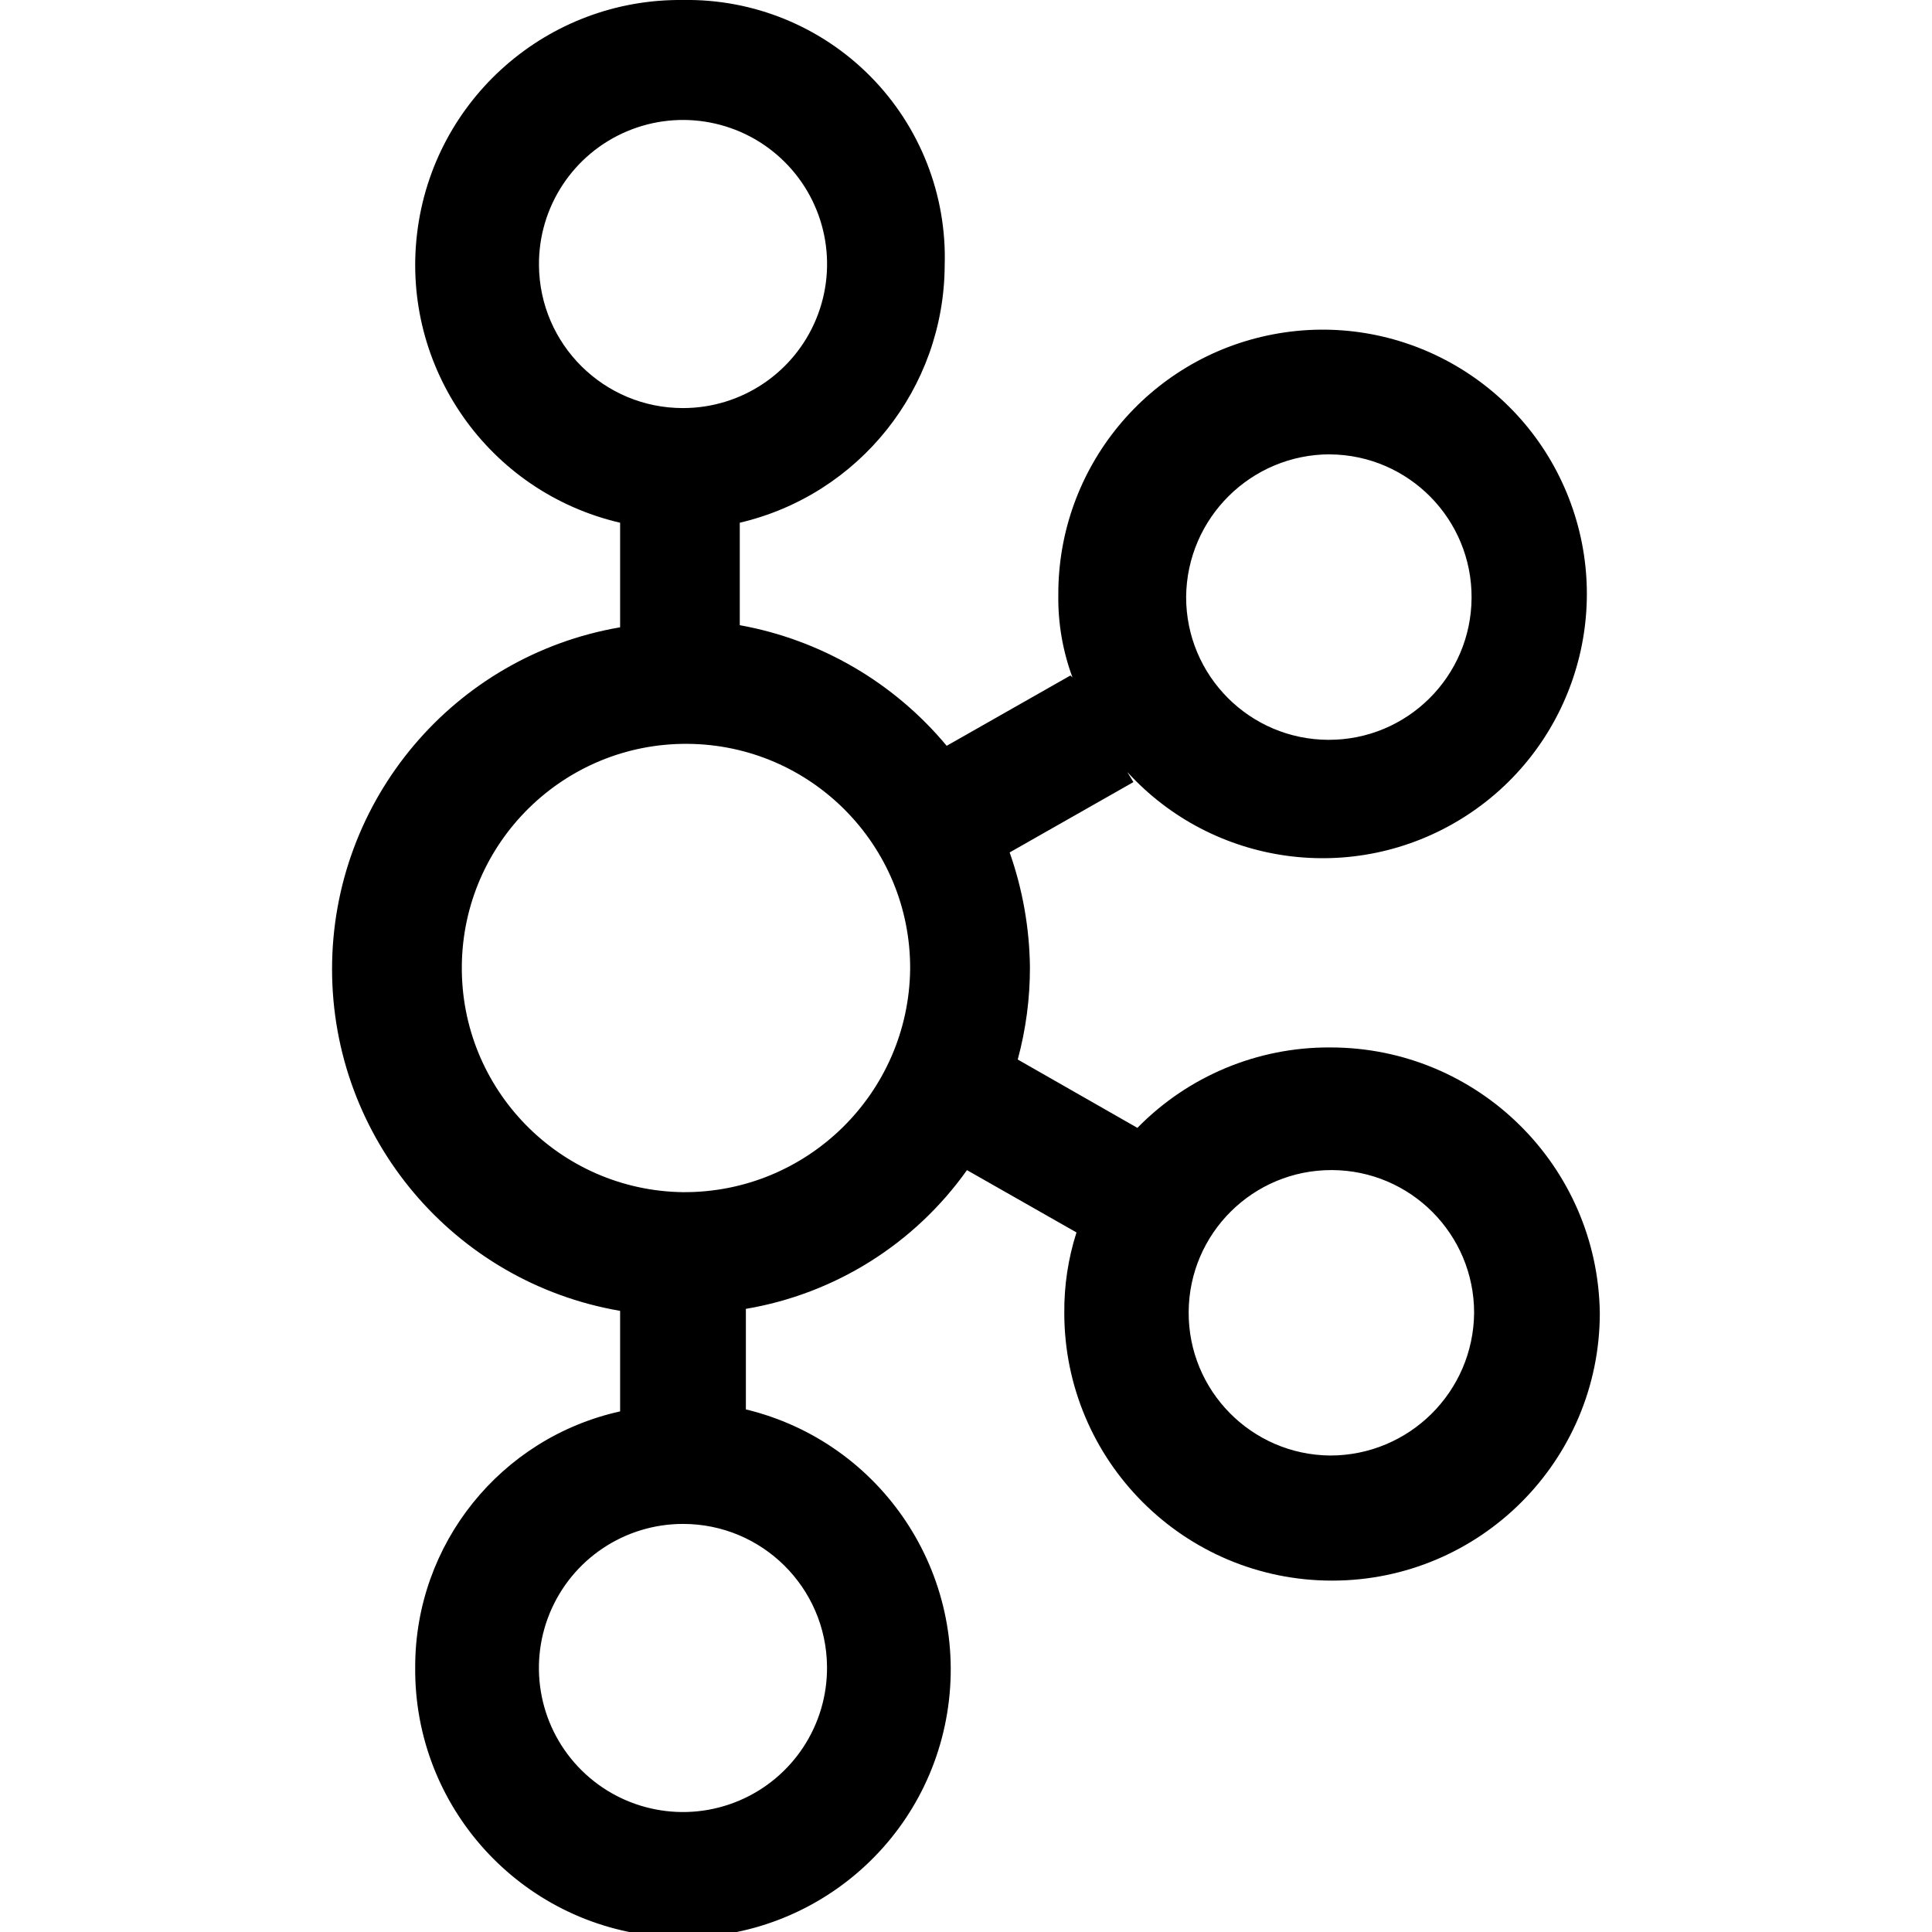
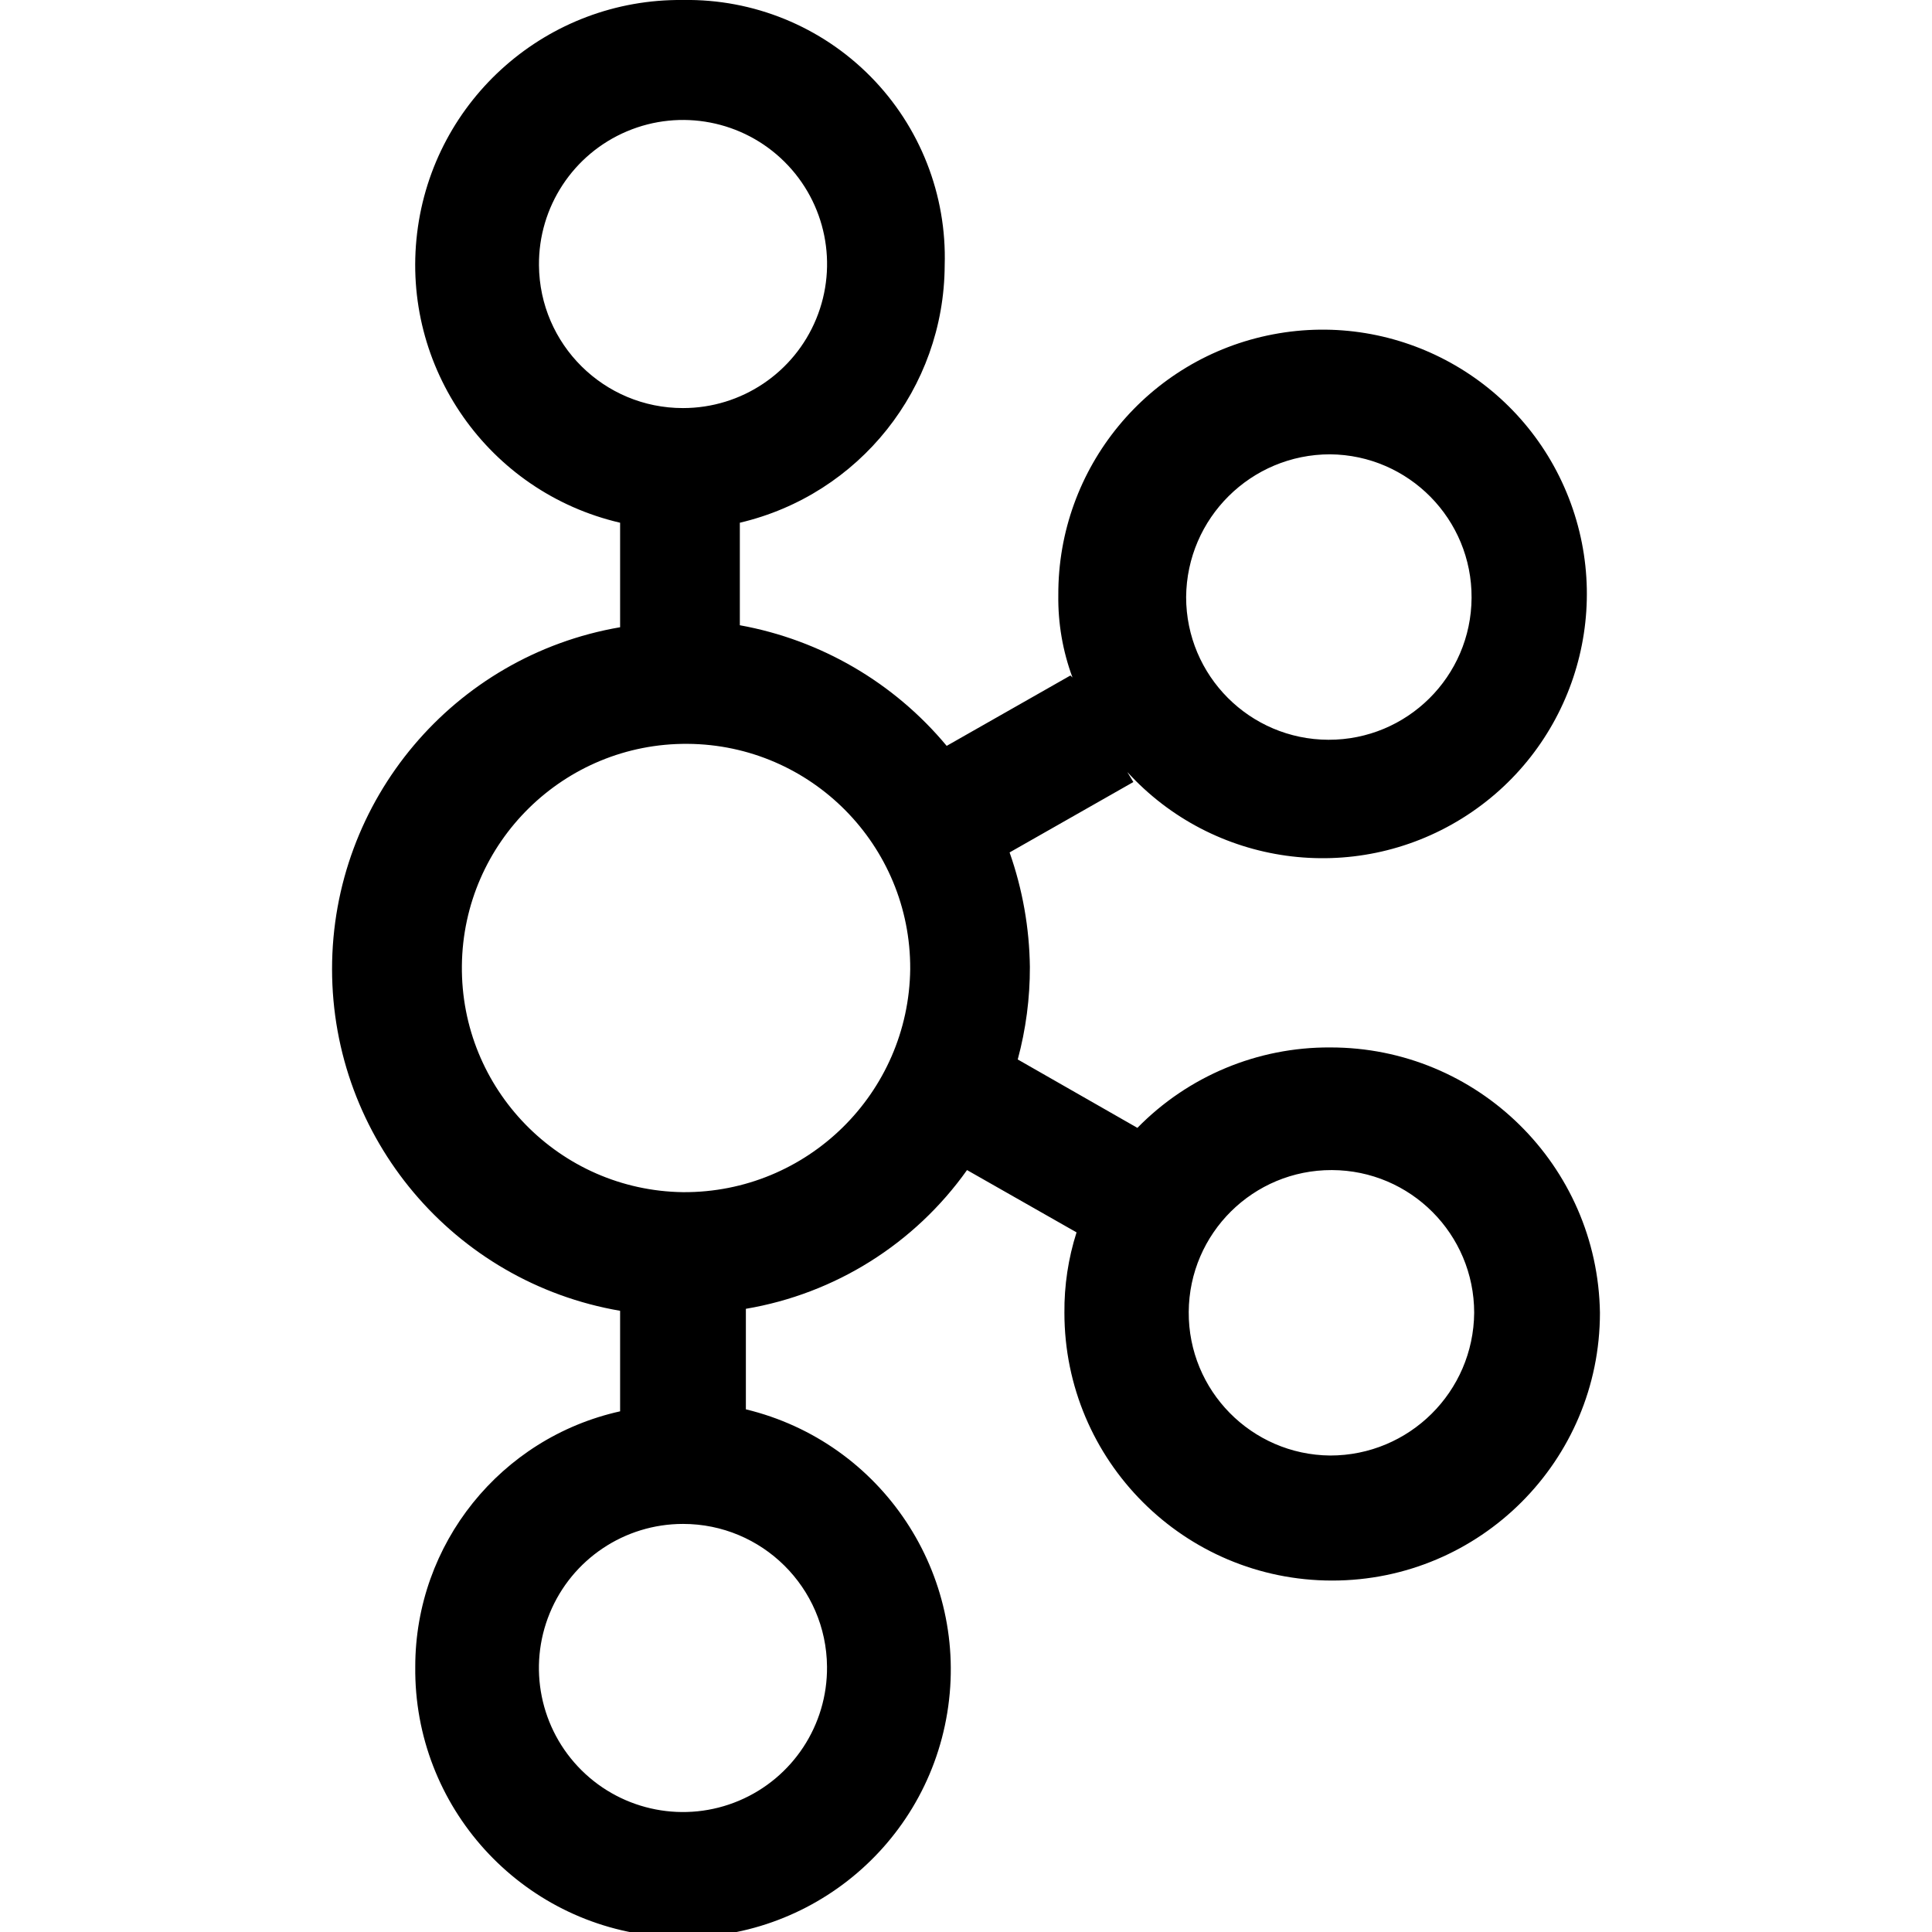
<svg xmlns="http://www.w3.org/2000/svg" viewBox="0 0 32 32">
-   <path d="M22.031,17.349a4.432,4.432,0,0,0-3.192,1.332l-1.982-1.132a5.808,5.808,0,0,0,.202-1.532,5.933,5.933,0,0,0-.336-1.898l2.05-1.165-.101-.167A4.377,4.377,0,1,0,17.529,9.856a3.769,3.769,0,0,0,.235,1.365l-.034-.033-2.05,1.165a5.8,5.8,0,0,0-3.427-1.998V8.658a4.399,4.399,0,0,0,3.394-4.262A4.264,4.264,0,0,0,11.313-0a4.386,4.386,0,0,0-1.042,8.658v1.732a5.744,5.744,0,0,0,0,11.322v1.665a4.333,4.333,0,0,0-3.394,4.229,4.435,4.435,0,1,0,5.477-4.262v-1.665a5.647,5.647,0,0,0,3.662-2.298l1.814,1.032a4.259,4.259,0,0,0-.202,1.332,4.435,4.435,0,0,0,8.87,0A4.462,4.462,0,0,0,22.031,17.349Zm0-9.823A2.364,2.364,0,1,1,19.646,9.89,2.384,2.384,0,0,1,22.031,7.525ZM8.927,4.395a2.386,2.386,0,1,1,2.386,2.364A2.384,2.384,0,0,1,8.927,4.395Zm4.771,23.21a2.386,2.386,0,1,1-2.386-2.364A2.384,2.384,0,0,1,13.698,27.605Zm-2.386-7.859a3.713,3.713,0,1,1,3.763-3.696A3.74,3.74,0,0,1,11.313,19.746Zm10.718,4.362a2.364,2.364,0,1,1,2.386-2.364A2.384,2.384,0,0,1,22.031,24.108Z" />
+   <path d="M22.031 17.349a4.432 4.432 0 0 0-3.192 1.332l-1.982-1.133a5.808 5.808 0 0 0 .201-1.531 5.933 5.933 0 0 0-.336-1.898l2.05-1.166-.1-.166a4.377 4.377 0 1 0-1.143-2.93 3.769 3.769 0 0 0 .235 1.365l-.034-.034-2.05 1.166a5.8 5.8 0 0 0-3.426-1.998V8.658a4.399 4.399 0 0 0 3.393-4.263A4.264 4.264 0 0 0 11.313 0a4.386 4.386 0 0 0-1.042 8.658v1.731a5.744 5.744 0 0 0 0 11.322v1.665a4.333 4.333 0 0 0-3.393 4.229 4.435 4.435 0 1 0 5.476-4.262v-1.665a5.647 5.647 0 0 0 3.663-2.298l1.814 1.032a4.259 4.259 0 0 0-.201 1.332 4.435 4.435 0 0 0 8.87 0 4.462 4.462 0 0 0-4.469-4.395zm0-9.824a2.364 2.364 0 1 1-2.385 2.365 2.384 2.384 0 0 1 2.385-2.365zM8.927 4.395a2.386 2.386 0 1 1 2.386 2.364 2.384 2.384 0 0 1-2.386-2.364zm4.771 23.21a2.386 2.386 0 1 1-2.385-2.364 2.384 2.384 0 0 1 2.385 2.364zm-2.385-7.859a3.713 3.713 0 1 1 3.763-3.696 3.74 3.74 0 0 1-3.763 3.696zm10.718 4.362a2.364 2.364 0 1 1 2.386-2.364 2.384 2.384 0 0 1-2.386 2.364z" />
</svg>
